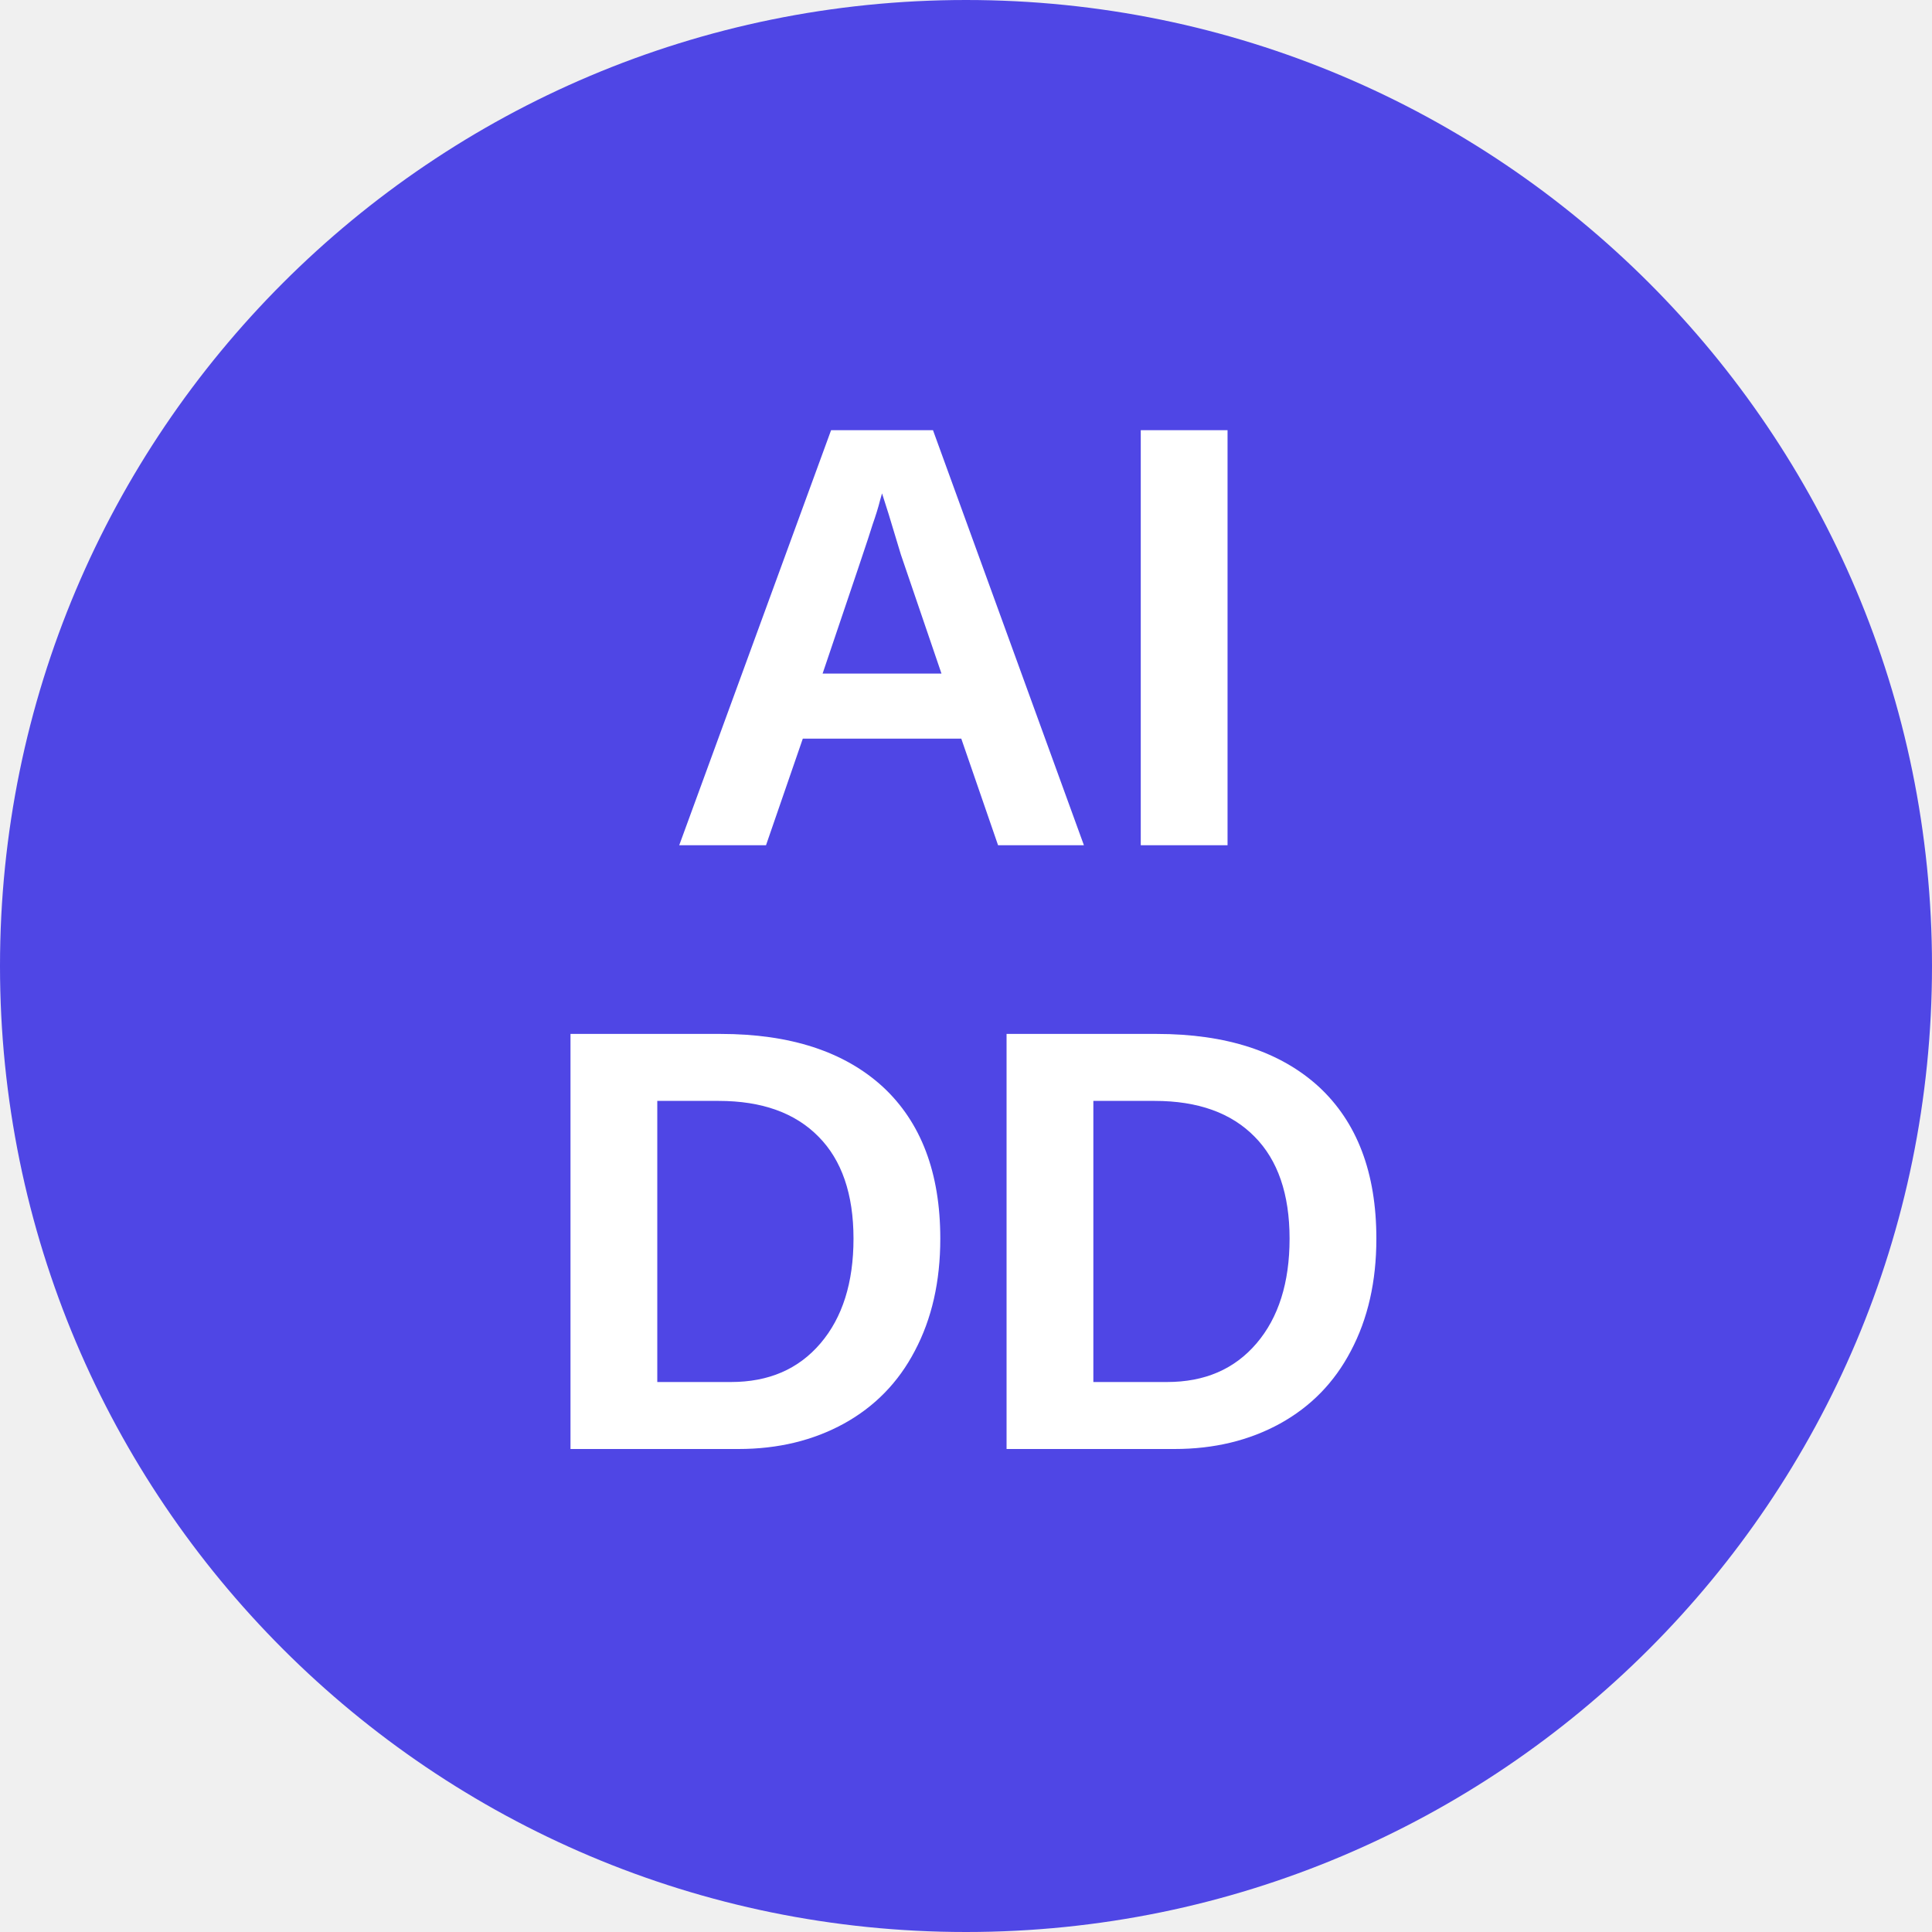
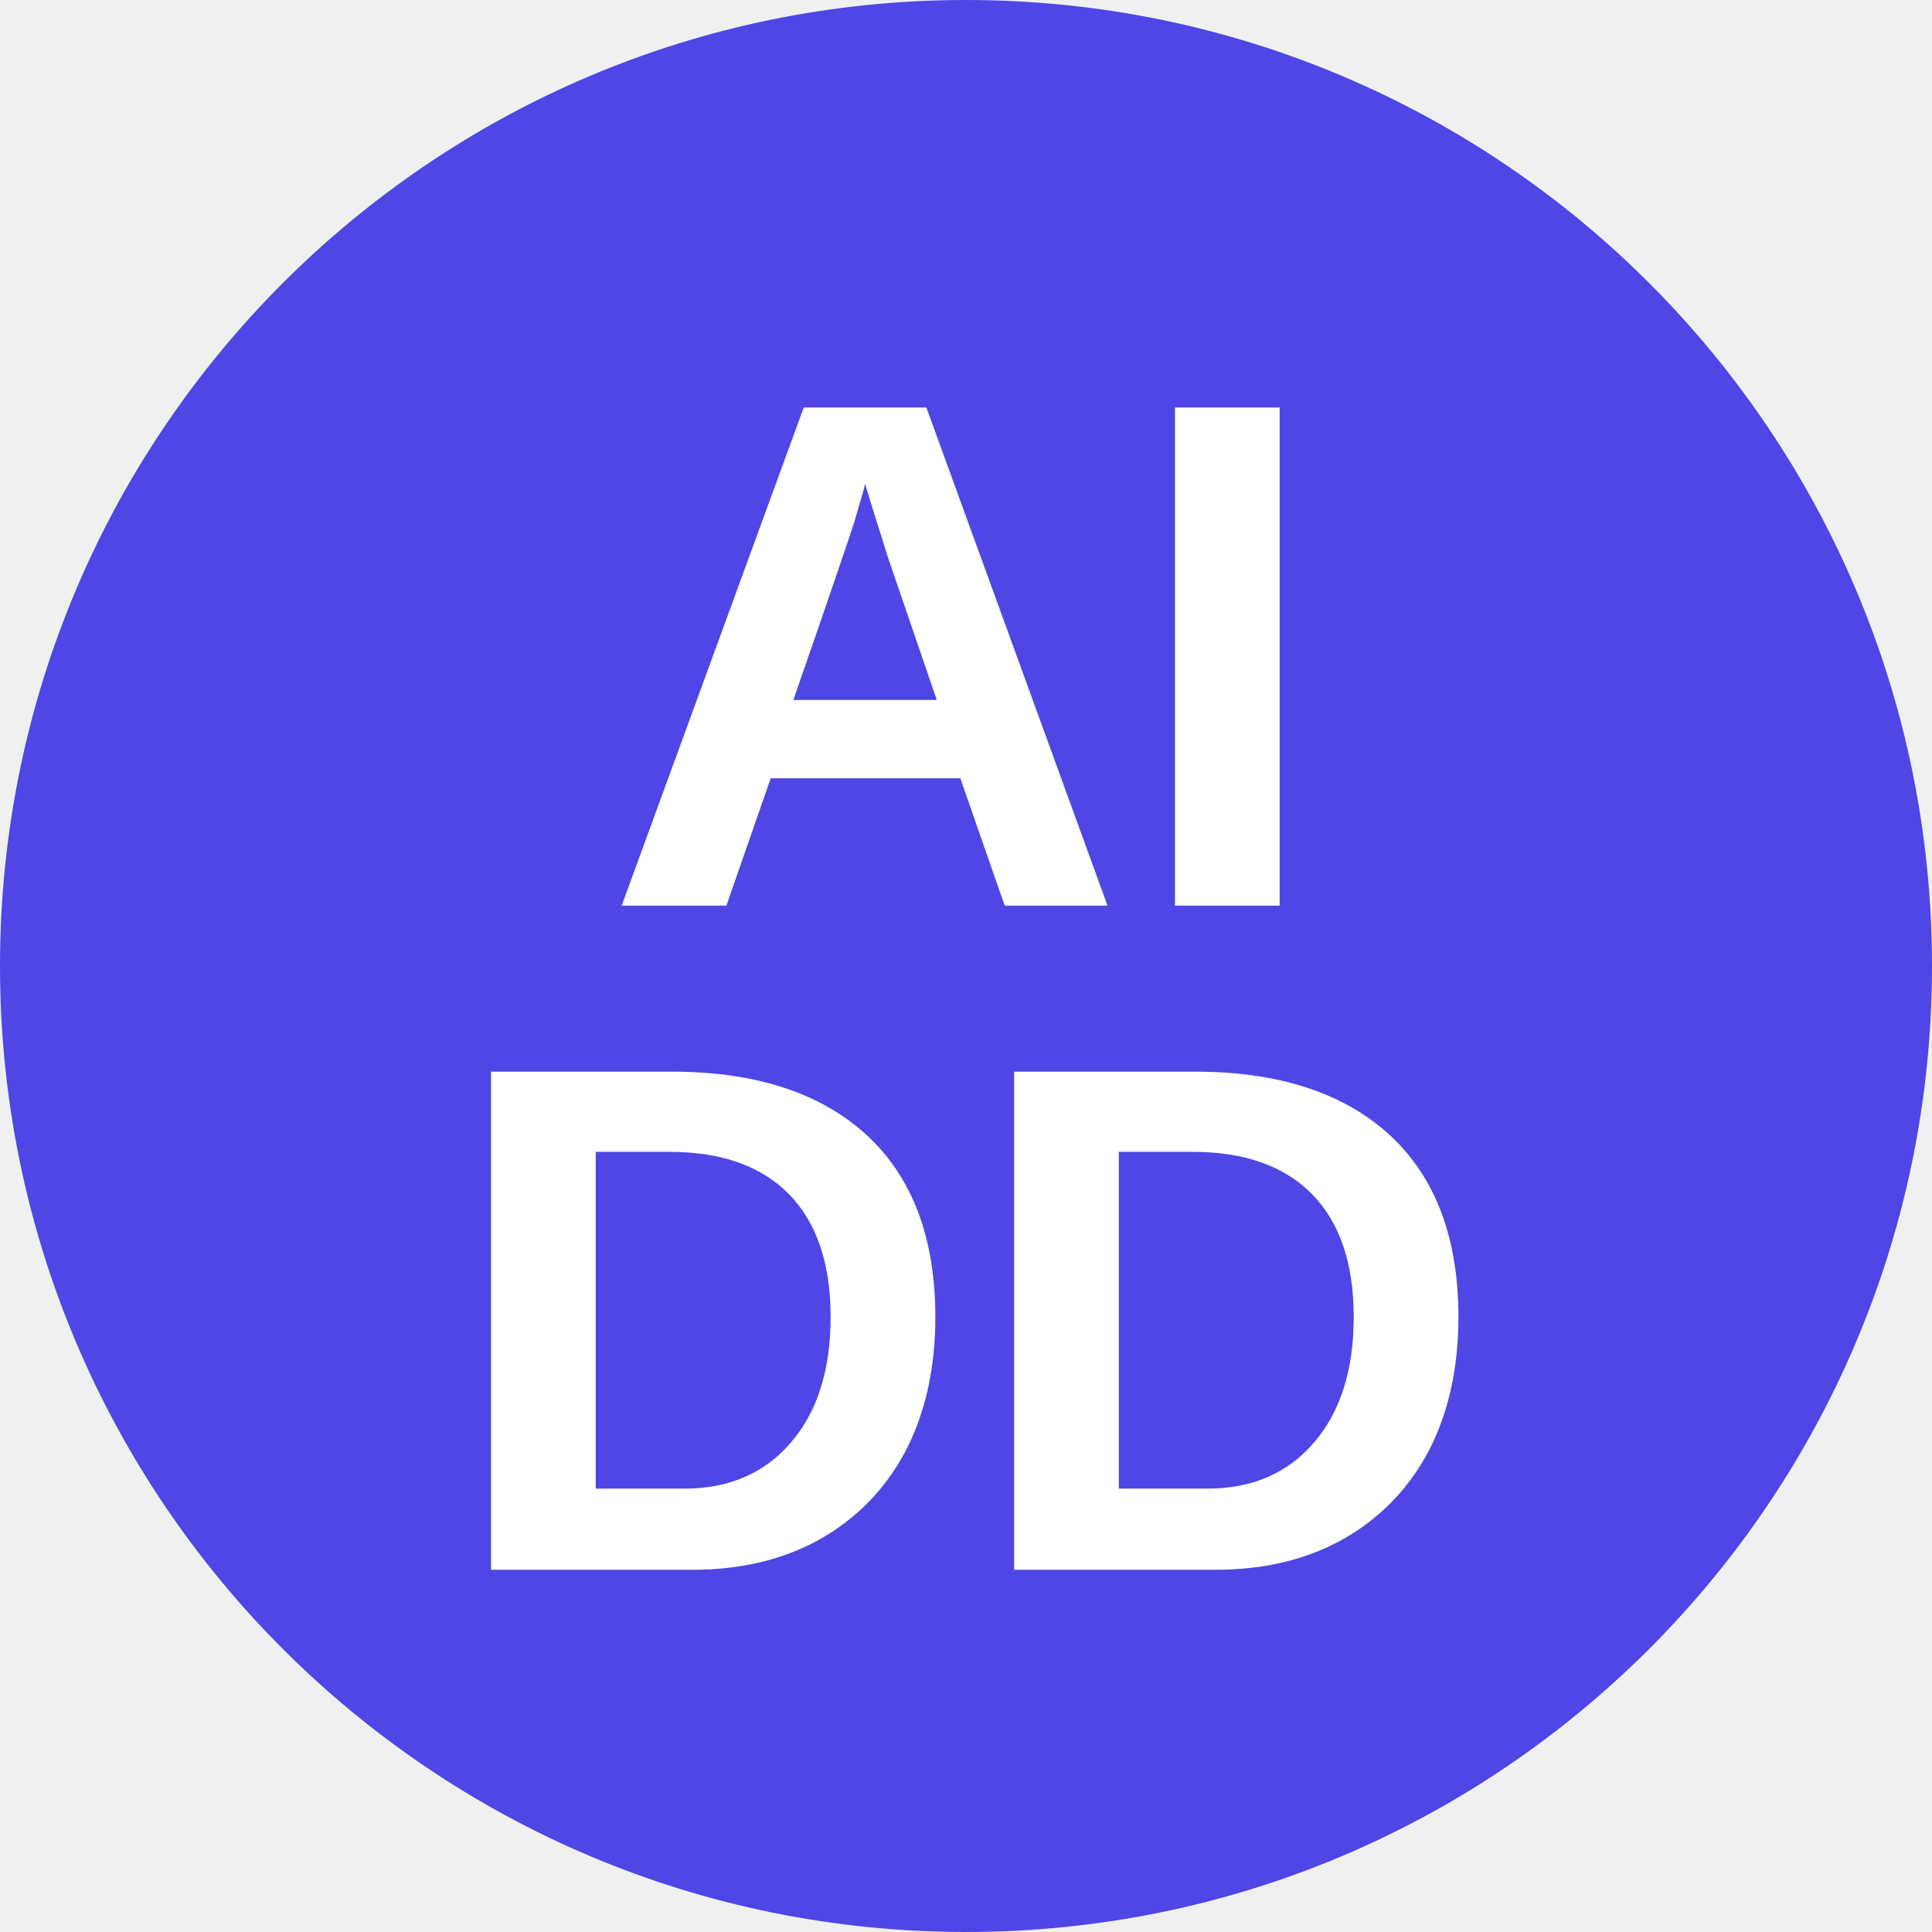
<svg xmlns="http://www.w3.org/2000/svg" width="32" height="32" viewBox="0 0 32 32" fill="none">
  <circle cx="16" cy="16" r="16" fill="#4F46E5" />
-   <text x="16" y="14" font-family="Arial, sans-serif" font-size="10" font-weight="bold" fill="white" text-anchor="middle">AI</text>
-   <text x="16" y="24" font-family="Arial, sans-serif" font-size="10" font-weight="bold" fill="white" text-anchor="middle">DD</text>
+   <text x="16" y="15" font-family="Arial, sans-serif" font-size="12" font-weight="bold" fill="white" text-anchor="middle">AI</text>
+   <text x="16" y="26" font-family="Arial, sans-serif" font-size="12" font-weight="bold" fill="white" text-anchor="middle">DD</text>
</svg>
